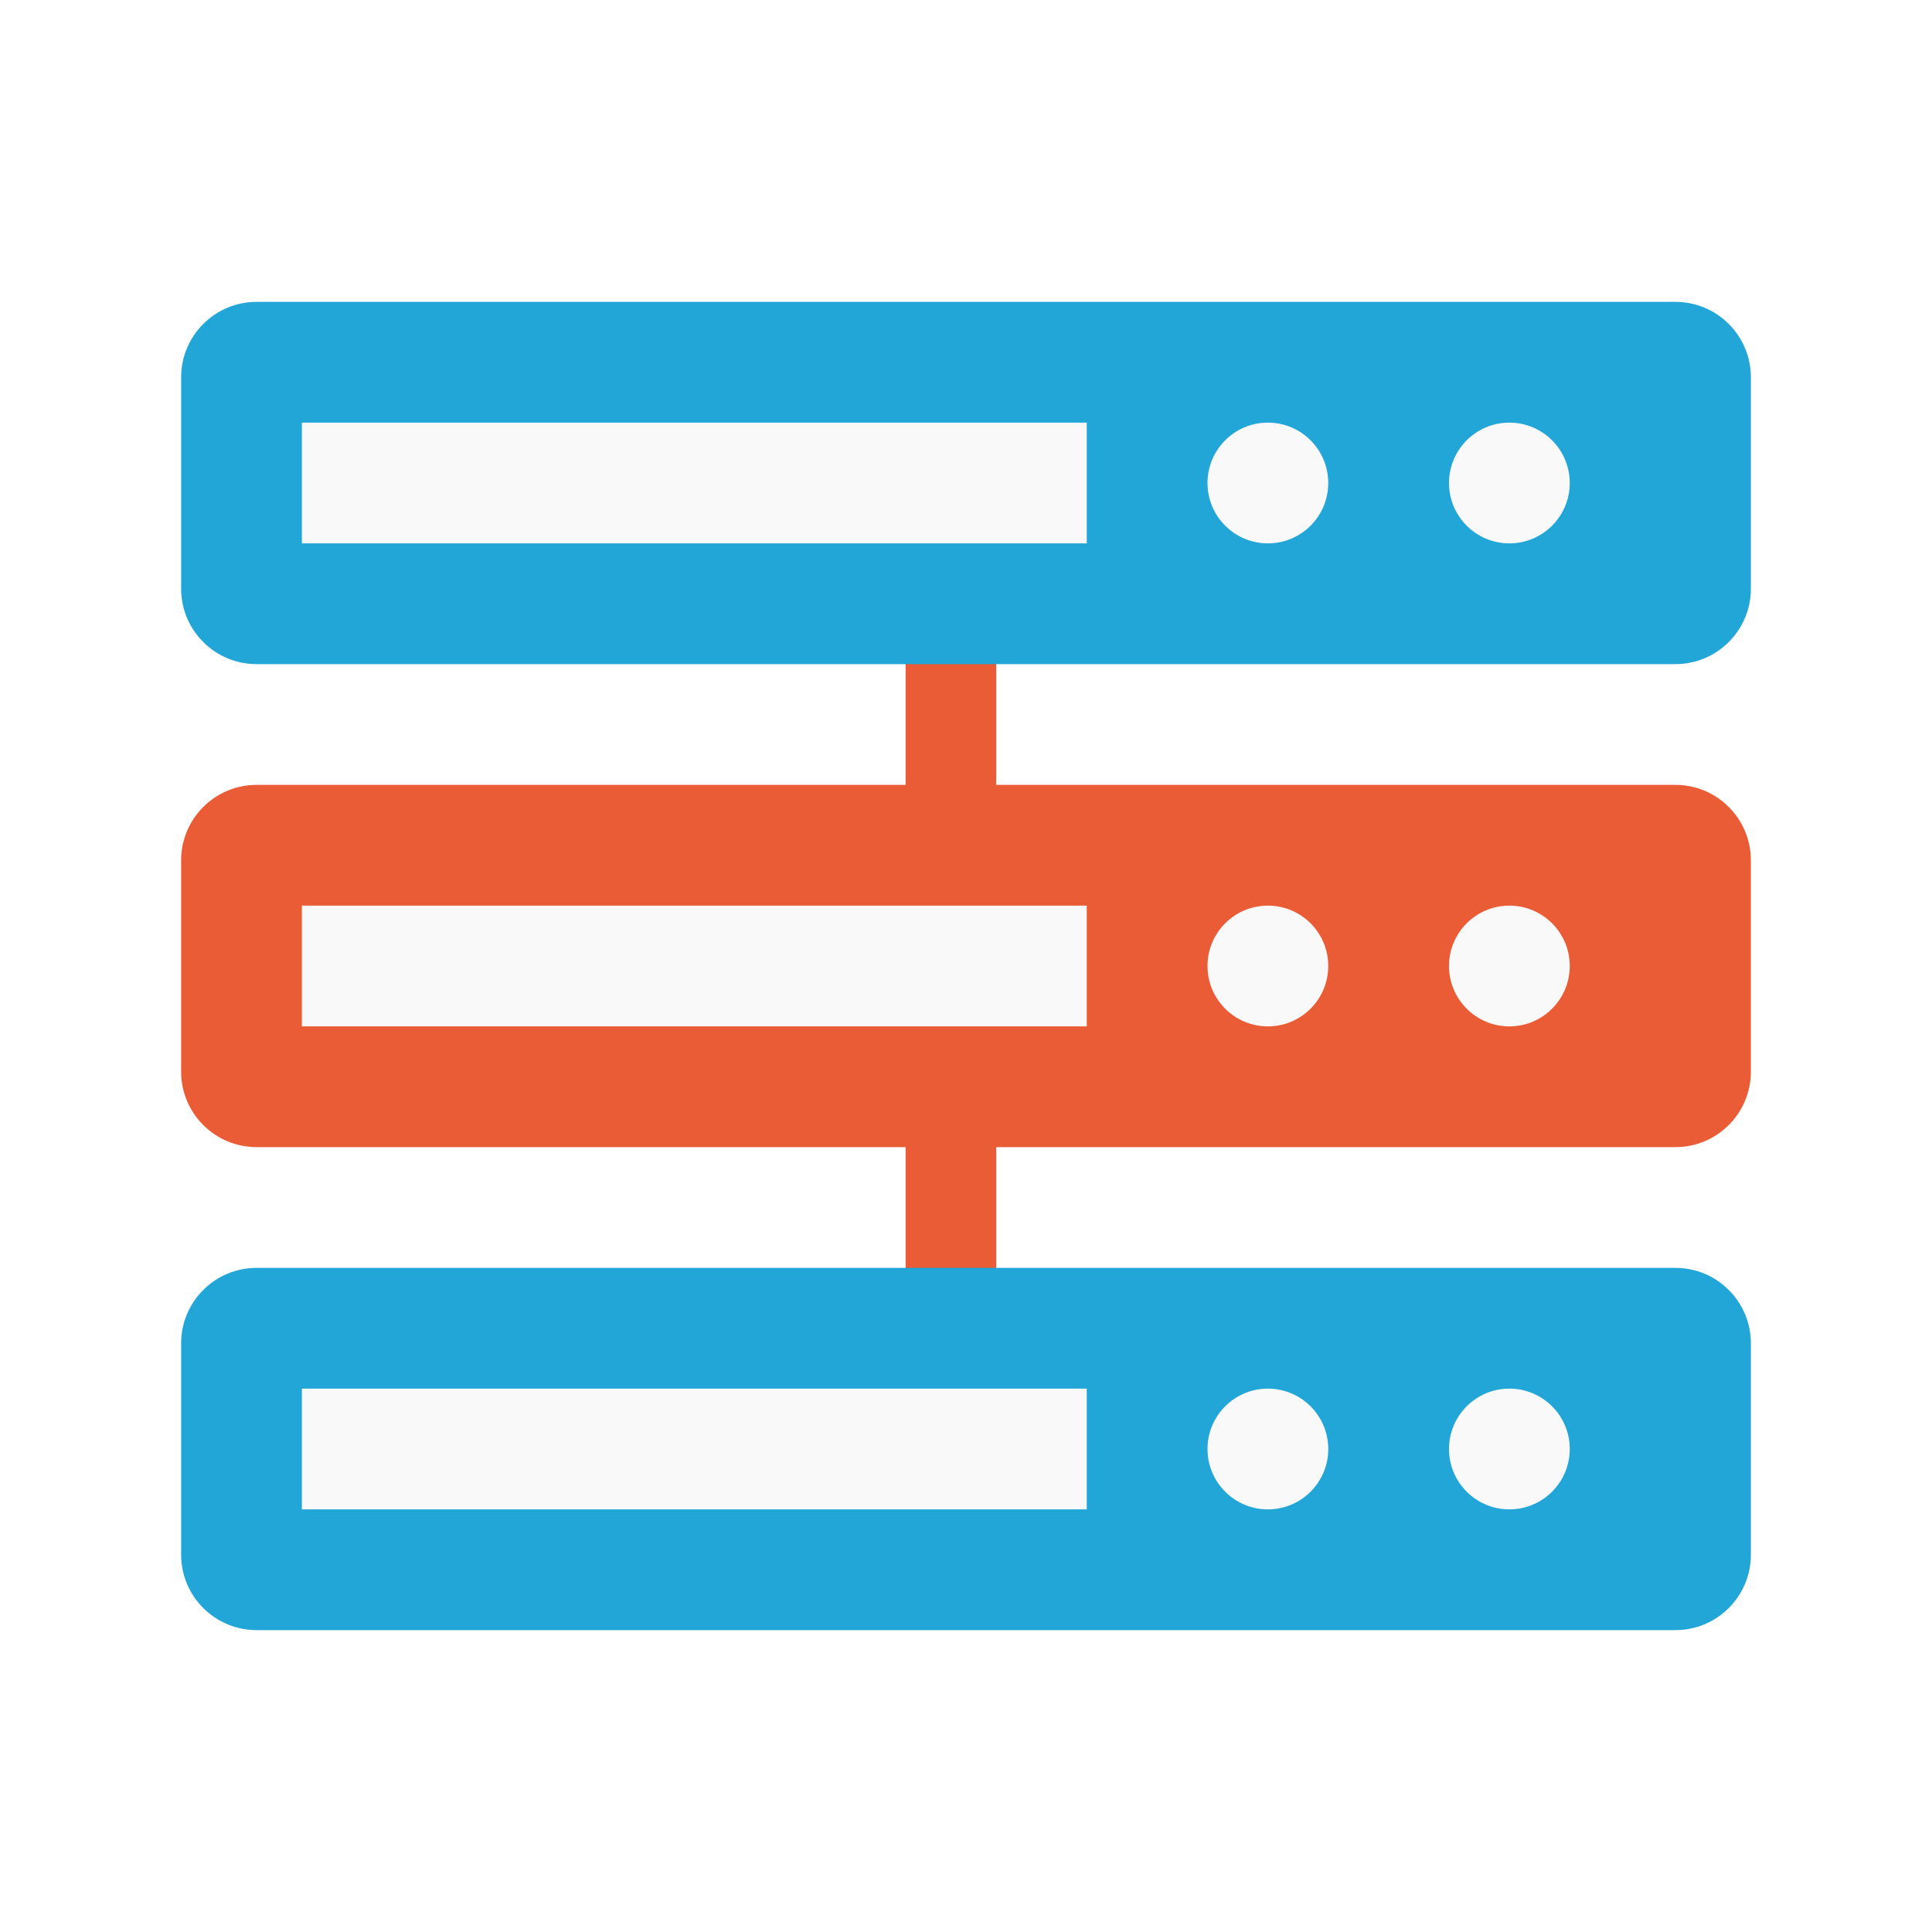
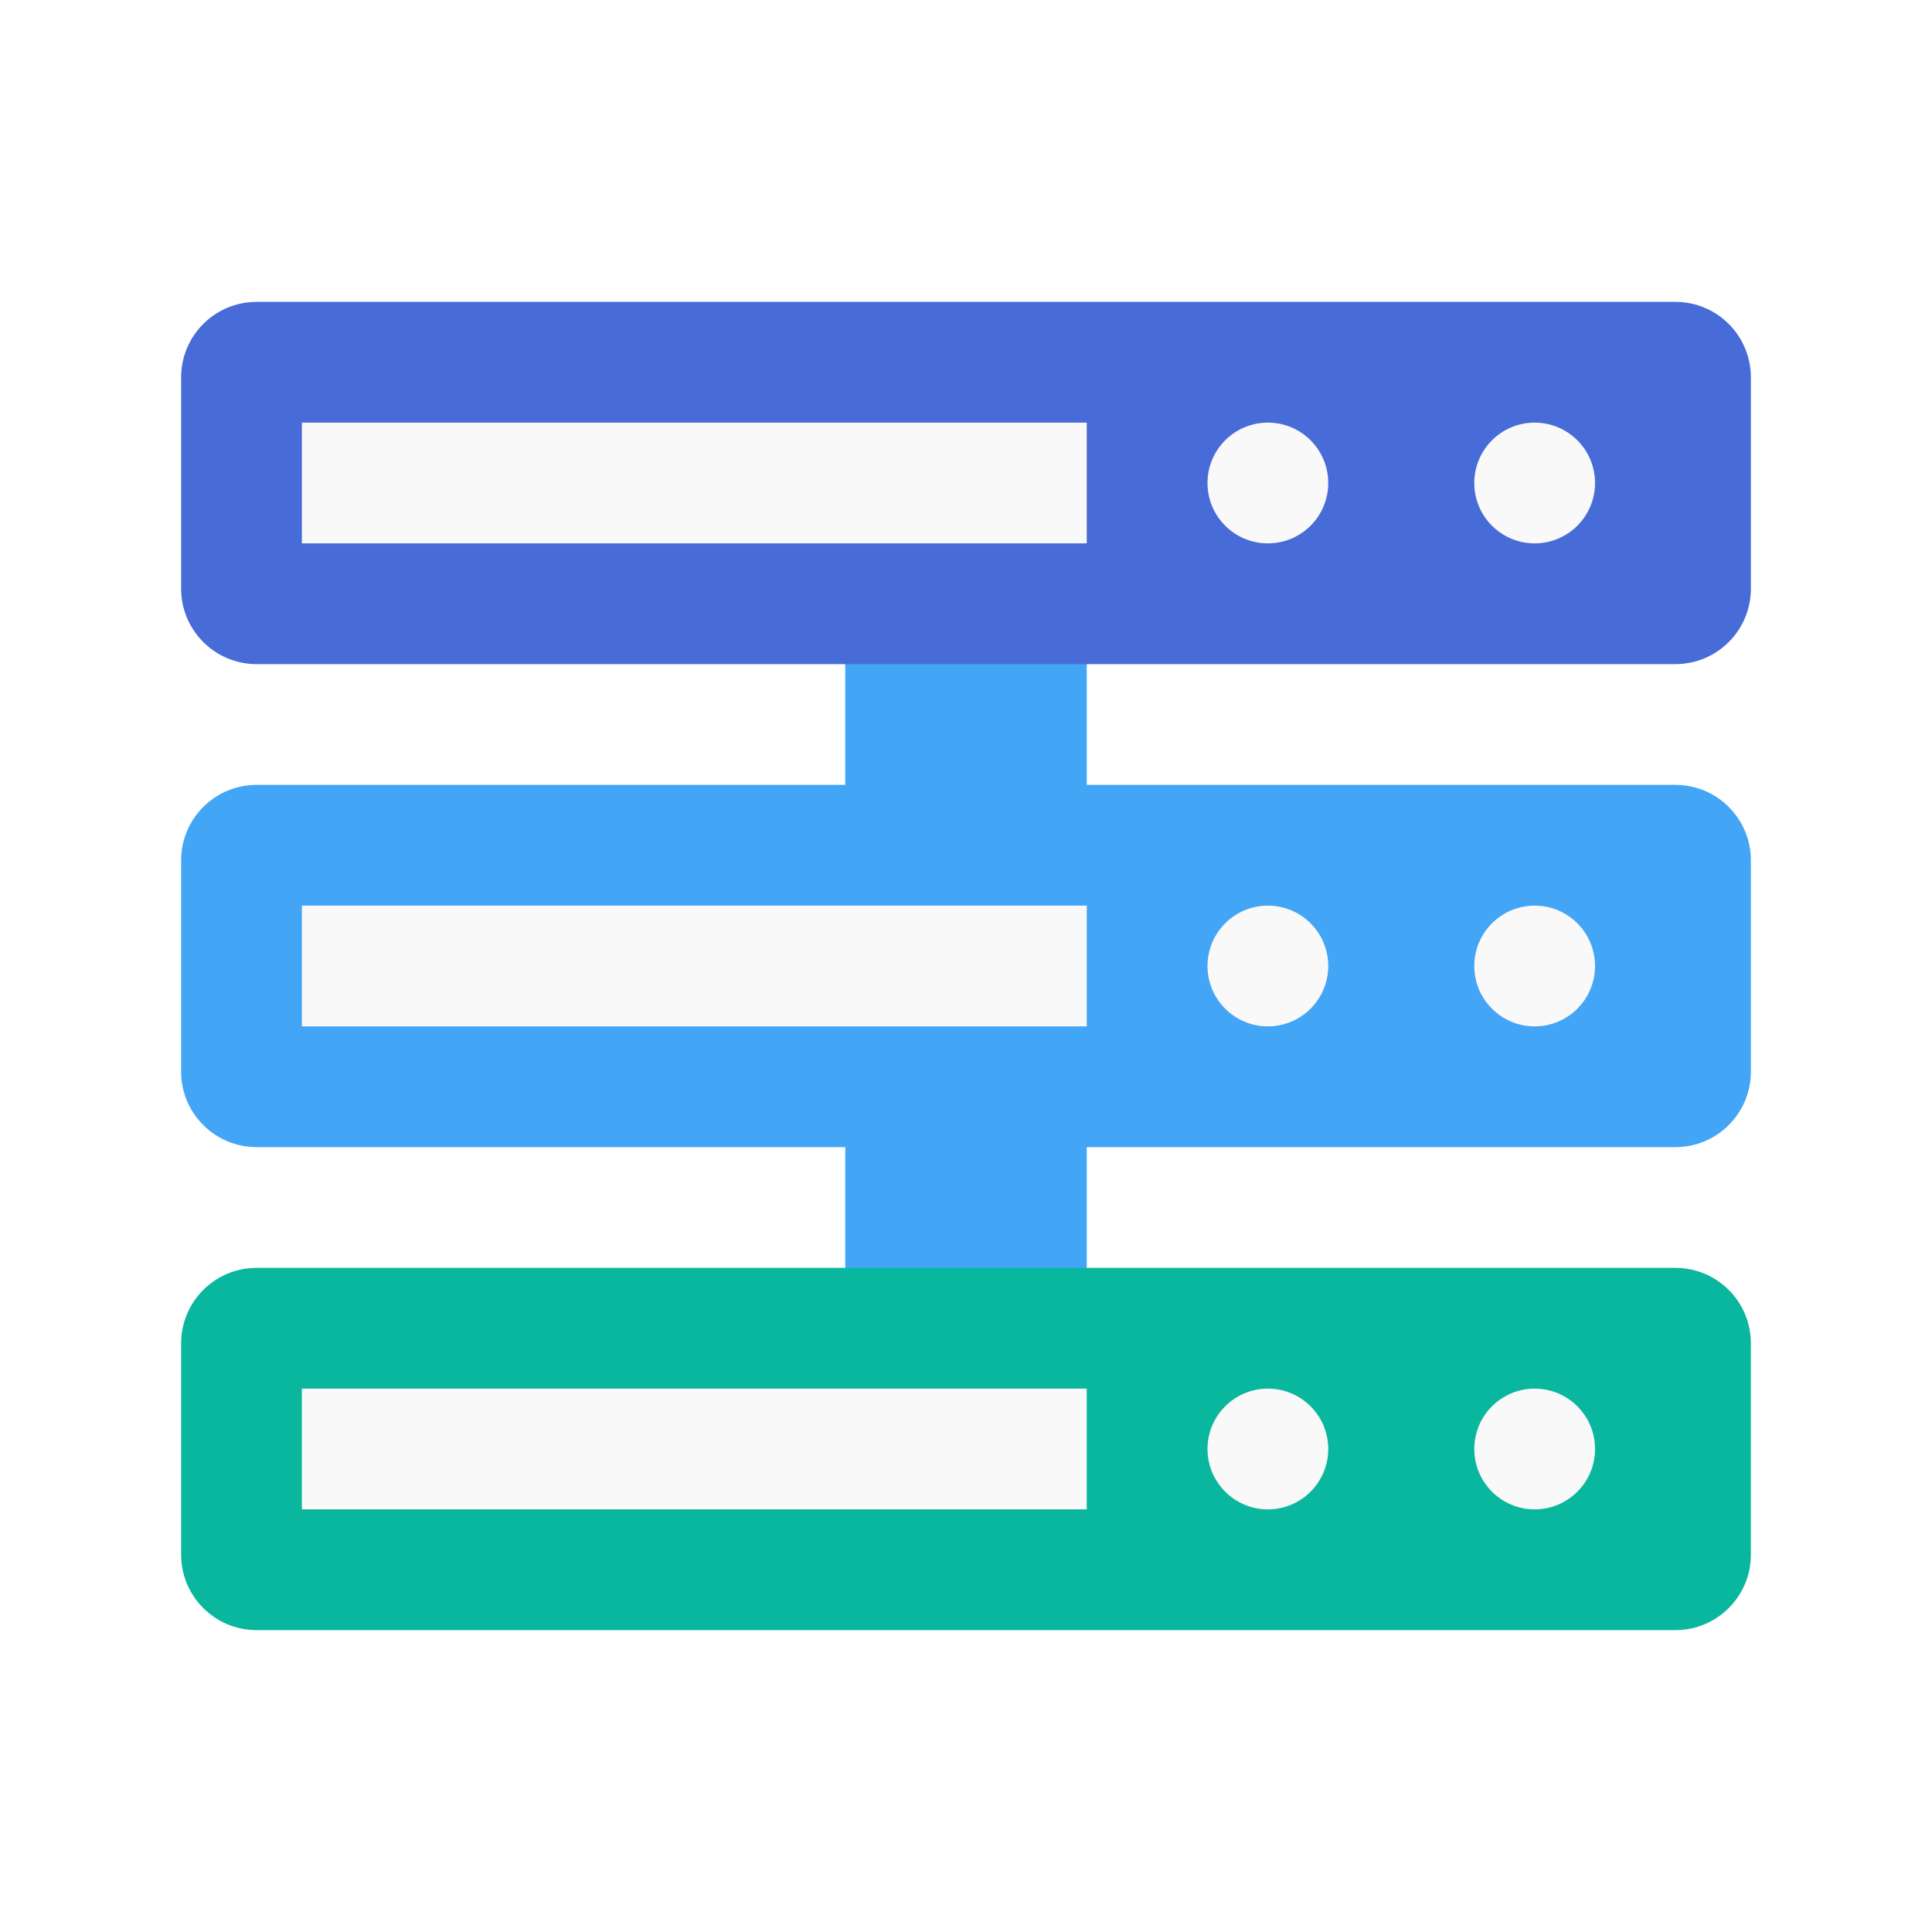
<svg xmlns="http://www.w3.org/2000/svg" width="32" height="32" viewBox="0 0 32 32" id="svg2" version="1.1">
  <defs id="defs20" />
-   <rect y="18.25" x="15" height="3.5" width="1.5" id="rect3804" style="fill:#e95c36;fill-opacity:1;stroke:none" />
-   <rect style="fill:#e95c36;fill-opacity:1;stroke:none" id="rect3802" width="1.5" height="3.5" x="15" y="10.25" />
-   <rect style="fill:#21a6d7;fill-opacity:1;stroke:none" id="rect3000" width="26" height="6" x="3" y="21" rx="1.25" ry="1.25" />
-   <rect ry="1.25" rx="1.25" y="13" x="3" height="6" width="26" id="rect2998" style="fill:#e95c36;fill-opacity:1;stroke:none" />
-   <rect style="fill:#21a6d7;fill-opacity:1;stroke:none" id="rect2992" width="26" height="6" x="3" y="5" rx="1.25" ry="1.25" />
+   <rect y="18.25" x="14" height="3.5" width="4" id="rect3804" style="fill:#42a5f5;fill-opacity:1;stroke:none" />
+   <rect style="fill:#42a5f5;fill-opacity:1;stroke:none" id="rect3802" width="4" height="3.5" x="14" y="10.25" />
+   <rect style="fill:#09b69e;fill-opacity:1;stroke:none" id="rect3000" width="26" height="6" x="3" y="21" rx="1.25" ry="1.25" />
+   <rect ry="1.25" rx="1.25" y="13" x="3" height="6" width="26" id="rect2998" style="fill:#42a5f5;fill-opacity:1;stroke:none" />
+   <rect style="fill:#486cd7;fill-opacity:1;stroke:none" id="rect2992" width="26" height="6" x="3" y="5" rx="1.25" ry="1.25" />
  <rect style="fill:#f9f9f9;fill-opacity:1;stroke:none" id="rect3806" width="13" height="2" x="5" y="7" />
-   <path style="fill:#f9f9f9;fill-opacity:1;stroke:none" id="path3808" d="m -5,17 a 2,2 0 1 1 -4,0 2,2 0 1 1 4,0 z" transform="matrix(0.5,0,0,0.5,24.5,-0.4999995)" />
-   <rect y="15" x="5" height="2" width="13" id="rect3034" style="fill:#f9f9f9;fill-opacity:1;stroke:none" />
-   <rect style="fill:#f9f9f9;fill-opacity:1;stroke:none" id="rect3036" width="13" height="2" x="5" y="23" />
-   <path transform="matrix(0.5,0,0,0.5,28.5,-0.4999995)" d="m -5,17 a 2,2 0 1 1 -4,0 2,2 0 1 1 4,0 z" id="path3038" style="fill:#f9f9f9;fill-opacity:1;stroke:none" />
-   <path transform="matrix(0.5,0,0,0.5,24.5,7.5)" d="m -5,17 a 2,2 0 1 1 -4,0 2,2 0 1 1 4,0 z" id="path3040" style="fill:#f9f9f9;fill-opacity:1;stroke:none" />
-   <path style="fill:#f9f9f9;fill-opacity:1;stroke:none" id="path3042" d="m -5,17 a 2,2 0 1 1 -4,0 2,2 0 1 1 4,0 z" transform="matrix(0.5,0,0,0.5,28.5,7.5)" />
-   <path style="fill:#f9f9f9;fill-opacity:1;stroke:none" id="path3044" d="m -5,17 a 2,2 0 1 1 -4,0 2,2 0 1 1 4,0 z" transform="matrix(0.5,0,0,0.5,24.5,15.5)" />
-   <path transform="matrix(0.5,0,0,0.5,28.5,15.5)" d="m -5,17 a 2,2 0 1 1 -4,0 2,2 0 1 1 4,0 z" id="path3046" style="fill:#f9f9f9;fill-opacity:1;stroke:none" />
+   <path style="fill:#f9f9f9;fill-opacity:1;stroke:none" id="path3808" d="m -5,17 a 2,2 0 1 1 -4,0 2,2 0 1 1 4,0 z" transform="matrix(0.5,0,0,0.5,24.5,-0.4999996)" />
+   <path transform="matrix(0.5,0,0,0.5,28.9188,-0.5)" d="m -5,17 a 2,2 0 1 1 -4,0 2,2 0 1 1 4,0 z" id="path3810" style="fill:#f9f9f9;fill-opacity:1;stroke:none" />
+   <rect y="15" x="5" height="2" width="13" id="rect3045" style="fill:#f9f9f9;fill-opacity:1;stroke:none" />
+   <path transform="matrix(0.5,0,0,0.5,24.5,7.5)" d="m -5,17 a 2,2 0 1 1 -4,0 2,2 0 1 1 4,0 z" id="path3047" style="fill:#f9f9f9;fill-opacity:1;stroke:none" />
+   <path style="fill:#f9f9f9;fill-opacity:1;stroke:none" id="path3049" d="m -5,17 a 2,2 0 1 1 -4,0 2,2 0 1 1 4,0 z" transform="matrix(0.5,0,0,0.5,28.9188,7.5)" />
+   <rect style="fill:#f9f9f9;fill-opacity:1;stroke:none" id="rect3051" width="13" height="2" x="5" y="23" />
+   <path style="fill:#f9f9f9;fill-opacity:1;stroke:none" id="path3053" d="m -5,17 a 2,2 0 1 1 -4,0 2,2 0 1 1 4,0 z" transform="matrix(0.5,0,0,0.5,24.5,15.5)" />
+   <path transform="matrix(0.5,0,0,0.5,28.9188,15.5)" d="m -5,17 a 2,2 0 1 1 -4,0 2,2 0 1 1 4,0 z" id="path3055" style="fill:#f9f9f9;fill-opacity:1;stroke:none" />
</svg>
